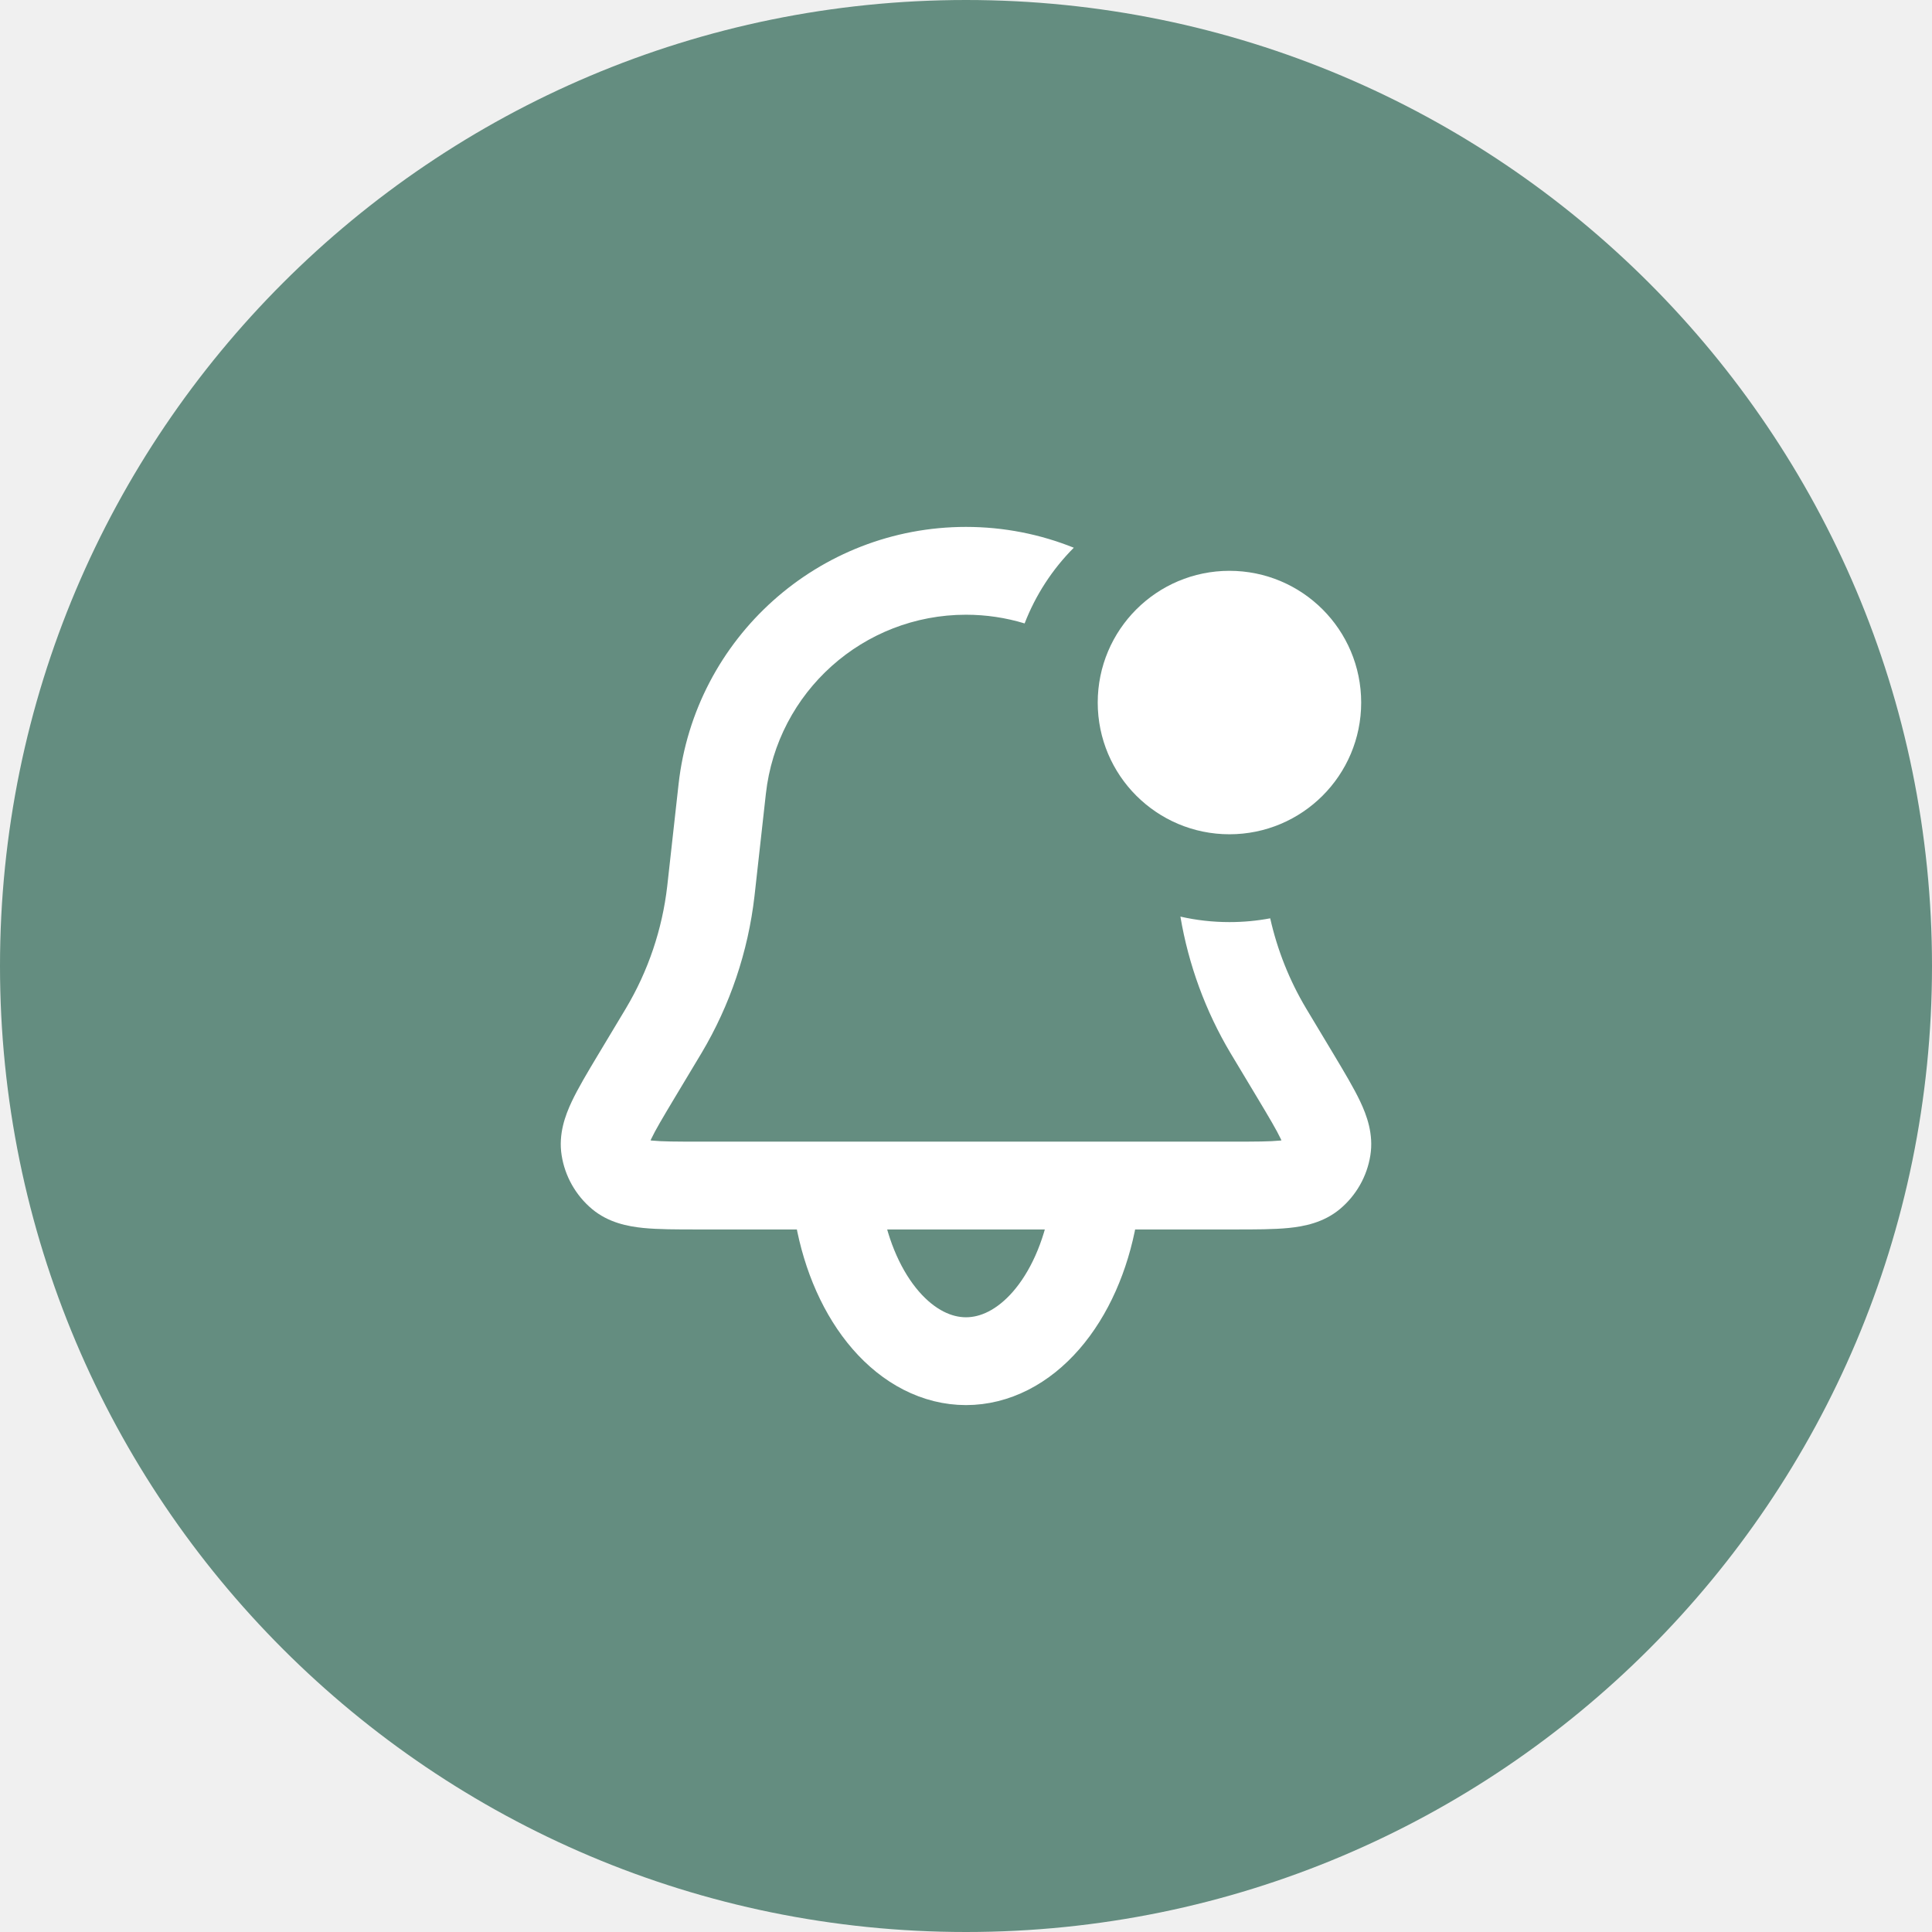
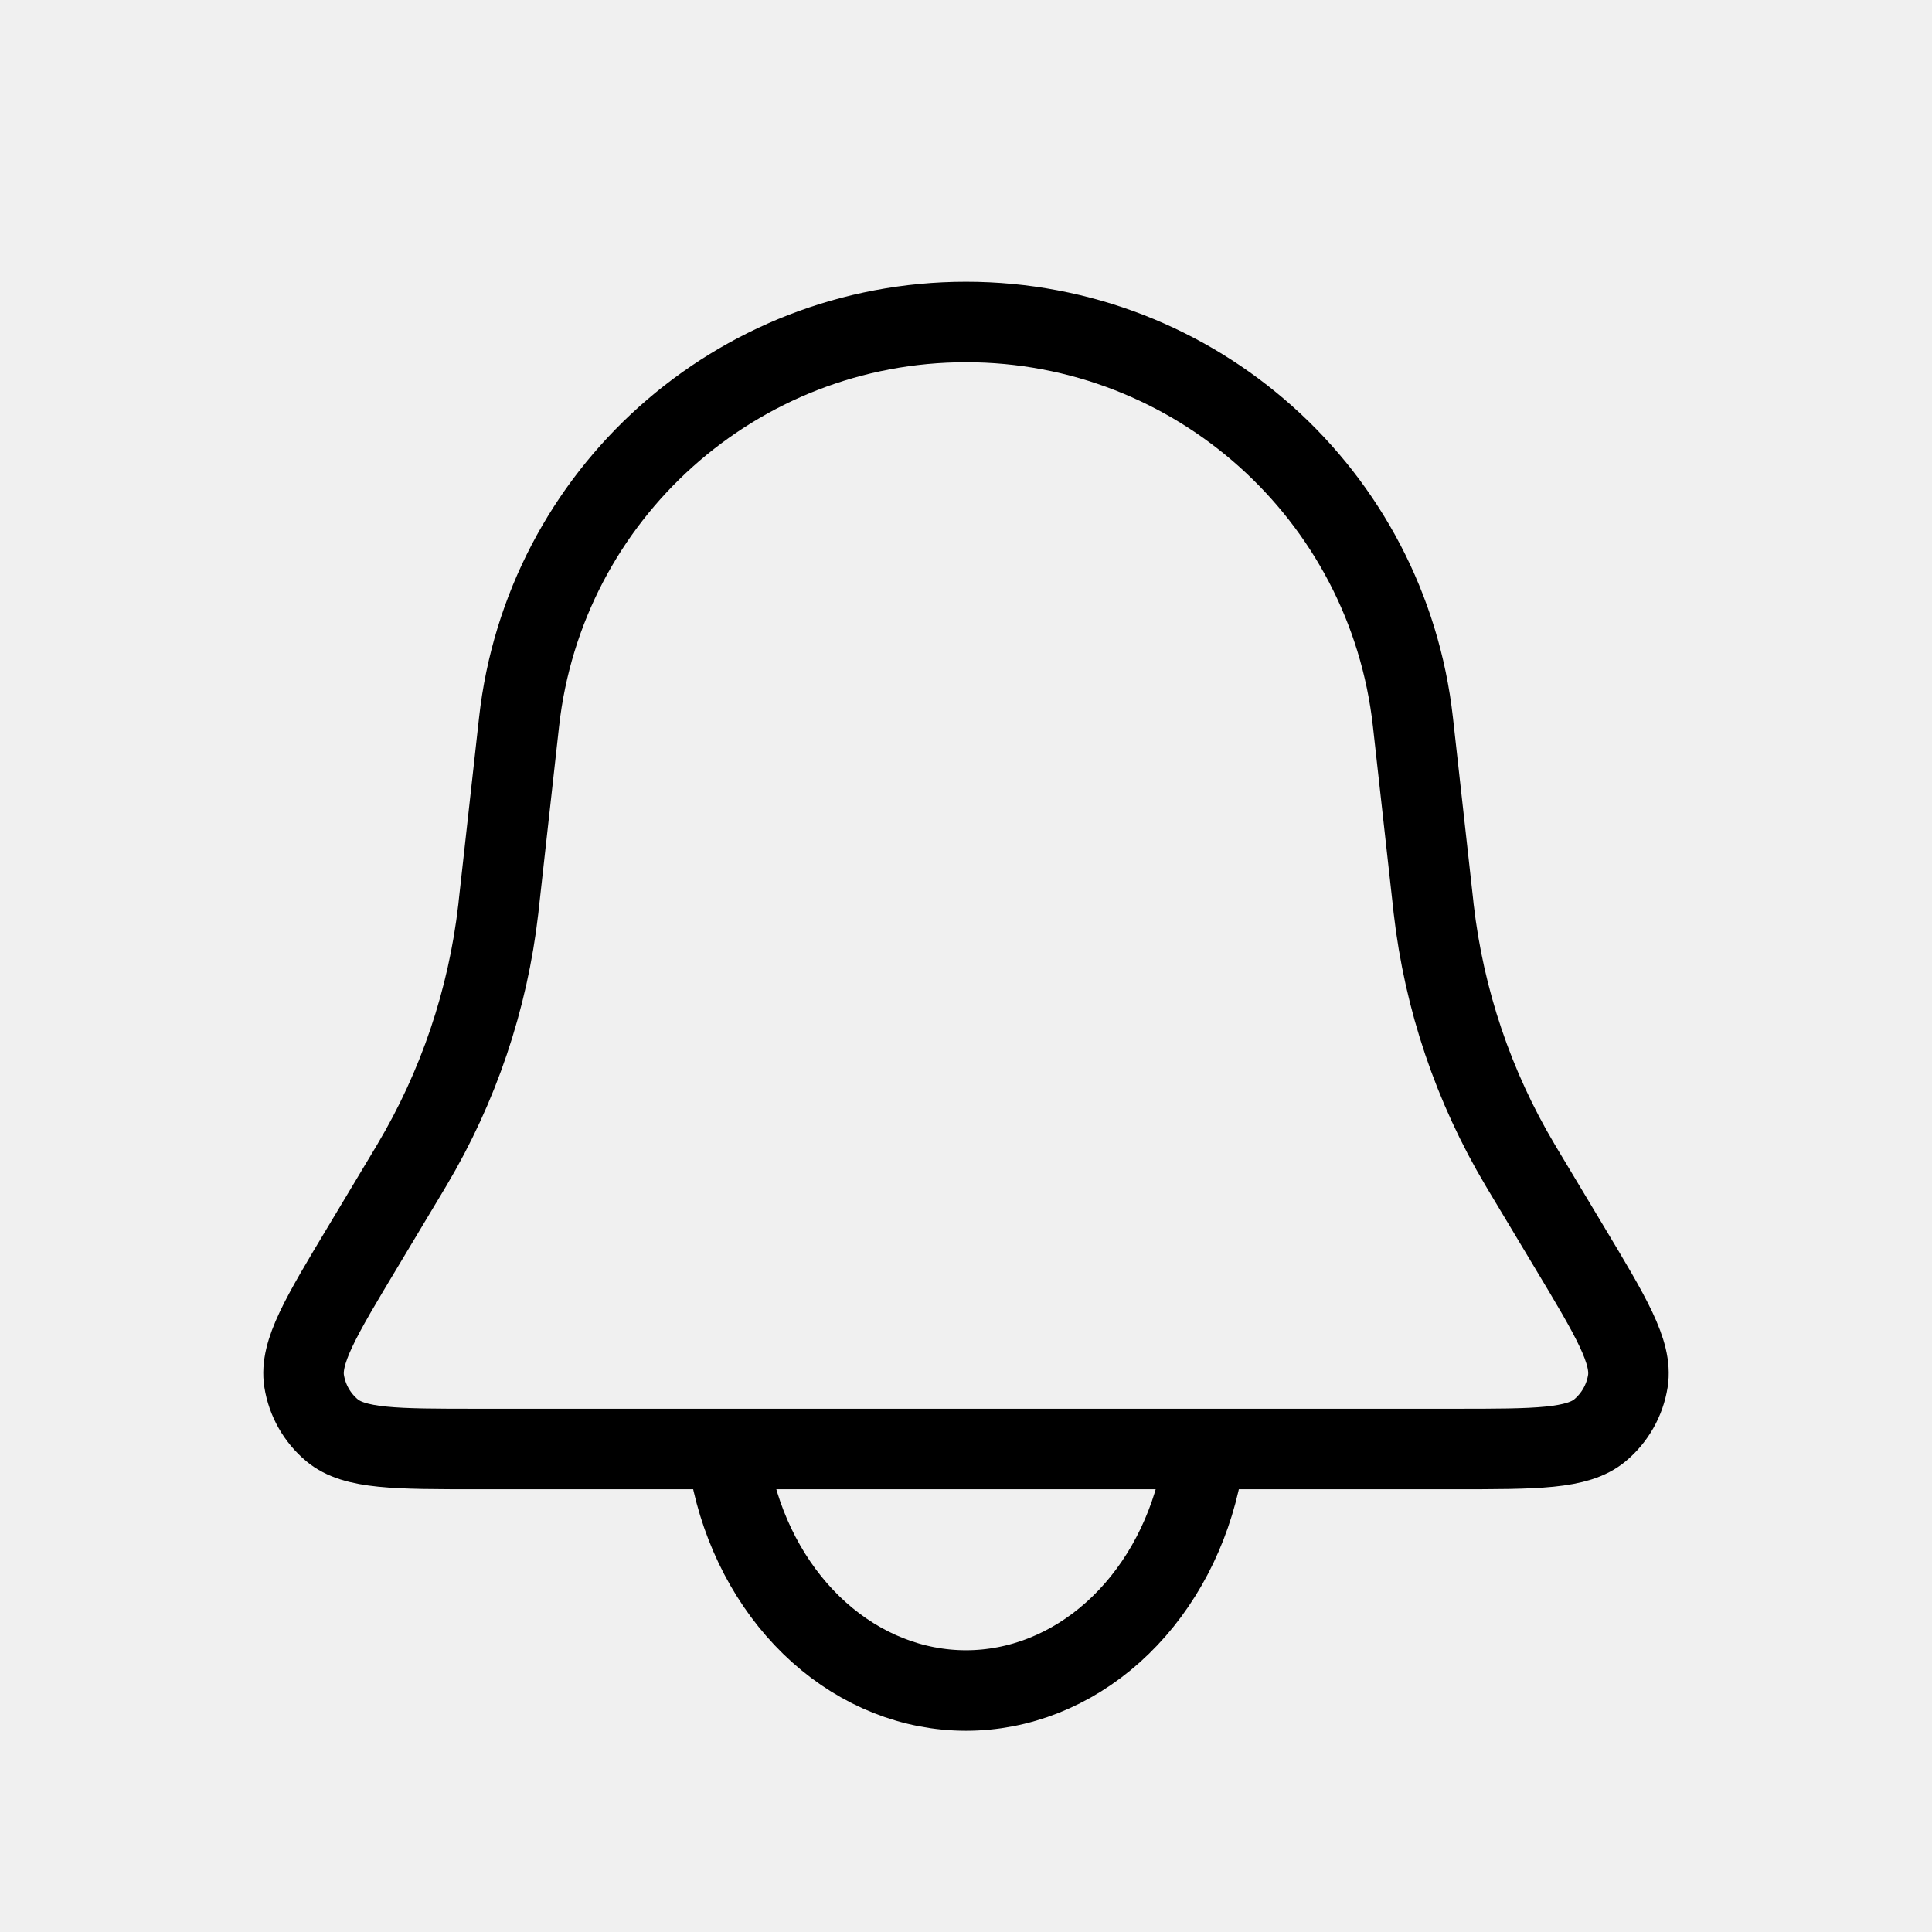
- <svg xmlns="http://www.w3.org/2000/svg" width="44" height="44" viewBox="0 0 44 44" fill="none">
-   <rect width="44" height="44" rx="22" fill="#648D80" />
-   <path fill-rule="evenodd" clip-rule="evenodd" d="M24.455 12.474C23.694 12.168 22.865 12 22 12C18.644 12 15.825 14.524 15.454 17.859L15.202 20.125L15.196 20.179C15.083 21.163 14.763 22.111 14.257 22.961L14.229 23.008L13.651 23.971L13.627 24.011C13.385 24.414 13.167 24.779 13.021 25.088C12.873 25.402 12.714 25.829 12.791 26.312C12.866 26.789 13.112 27.223 13.482 27.534C13.857 27.848 14.304 27.931 14.65 27.966C14.991 28 15.416 28 15.885 28L15.932 28H28.068L28.115 28C28.584 28 29.009 28 29.35 27.966C29.695 27.931 30.142 27.848 30.517 27.534C30.888 27.223 31.134 26.789 31.209 26.312C31.286 25.829 31.127 25.402 30.979 25.088C30.833 24.779 30.614 24.414 30.373 24.011L30.349 23.971L29.771 23.008L29.743 22.961C29.364 22.325 29.09 21.634 28.928 20.914C28.627 20.971 28.317 21 28 21C27.616 21 27.242 20.957 26.883 20.875C27.068 21.971 27.454 23.026 28.024 23.984L28.056 24.037L28.634 25C28.907 25.456 29.072 25.733 29.17 25.94C29.175 25.951 29.18 25.962 29.184 25.972C29.174 25.973 29.162 25.975 29.149 25.976C28.922 25.999 28.599 26 28.068 26H15.932C15.401 26 15.078 25.999 14.851 25.976C14.838 25.975 14.826 25.973 14.816 25.972C14.82 25.962 14.825 25.951 14.83 25.94C14.928 25.733 15.093 25.456 15.366 25L15.944 24.037L15.976 23.984C16.627 22.89 17.038 21.671 17.183 20.407L17.19 20.346L17.442 18.08C17.7 15.757 19.663 14 22 14C22.463 14 22.911 14.069 23.335 14.198C23.587 13.546 23.971 12.96 24.455 12.474ZM26.982 14.278C26.394 14.626 26 15.267 26 16C26 16.145 26.015 16.287 26.045 16.423C26.165 16.648 26.267 16.884 26.35 17.13C26.71 17.655 27.315 18 28 18C28.192 18 28.377 17.973 28.553 17.922L28.546 17.859C28.394 16.489 27.828 15.255 26.982 14.278Z" fill="white" />
-   <path d="M19.102 27.665C19.273 28.622 19.65 29.467 20.174 30.07C20.698 30.673 21.34 31 22 31C22.66 31 23.302 30.673 23.826 30.07C24.35 29.467 24.727 28.622 24.898 27.665" stroke="white" stroke-width="2" stroke-linecap="round" />
-   <circle cx="28" cy="16" r="2.5" fill="white" stroke="white" />
+ <svg xmlns="http://www.w3.org/2000/svg" width="24" height="24" viewBox="0 0 24 24" fill="none">
+   <path d="M6.448 8.969C6.762 6.14 9.153 4 12 4V4C14.847 4 17.238 6.14 17.552 8.969L17.804 11.236C17.807 11.264 17.809 11.279 17.81 11.293C17.939 12.417 18.305 13.501 18.884 14.473C18.891 14.485 18.898 14.497 18.913 14.522L19.491 15.486C20.016 16.36 20.278 16.797 20.222 17.156C20.184 17.395 20.061 17.612 19.876 17.767C19.597 18 19.087 18 18.068 18H5.932C4.913 18 4.403 18 4.124 17.767C3.939 17.612 3.816 17.395 3.778 17.156C3.722 16.797 3.984 16.36 4.509 15.486L5.087 14.522C5.102 14.497 5.109 14.485 5.116 14.473C5.695 13.501 6.061 12.417 6.19 11.293C6.191 11.279 6.193 11.264 6.196 11.236L6.448 8.969Z" stroke="black" />
+   <path d="M9.102 18.406C9.273 19.15 9.65 19.808 10.174 20.277C10.698 20.746 11.34 21 12 21C12.66 21 13.302 20.746 13.826 20.277C14.35 19.808 14.727 19.15 14.898 18.406" stroke="black" stroke-linecap="round" />
</svg>
